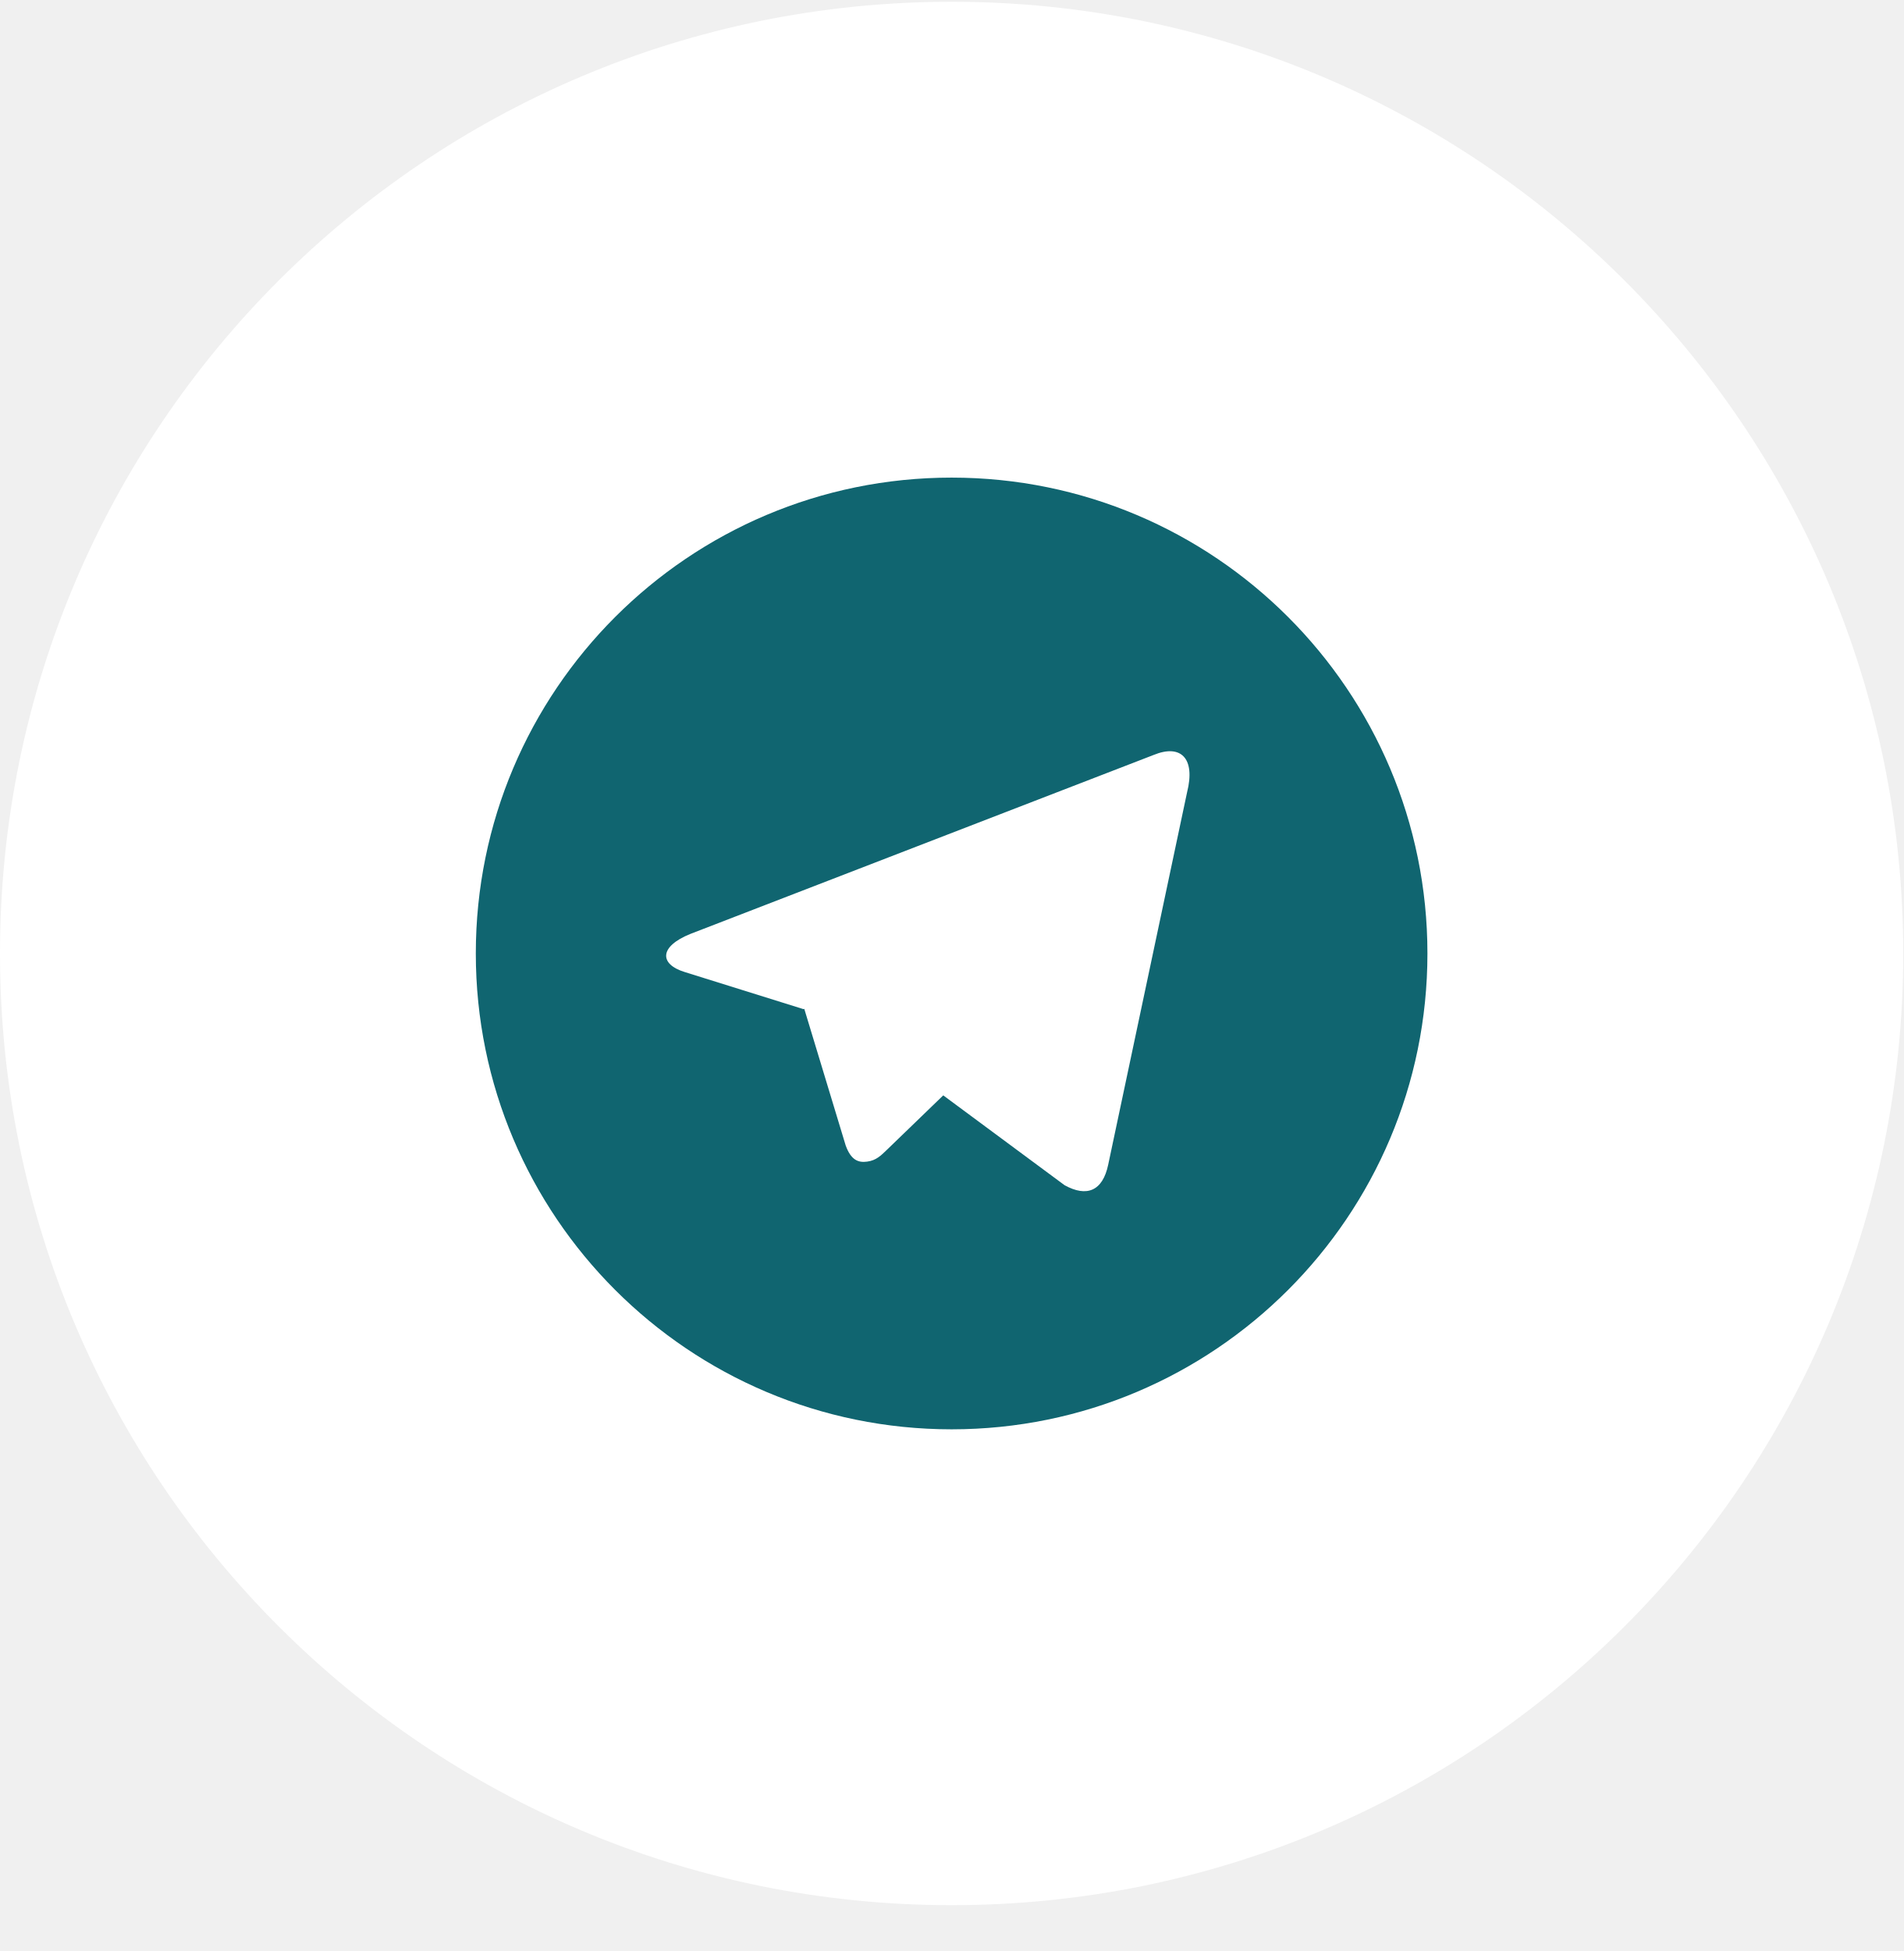
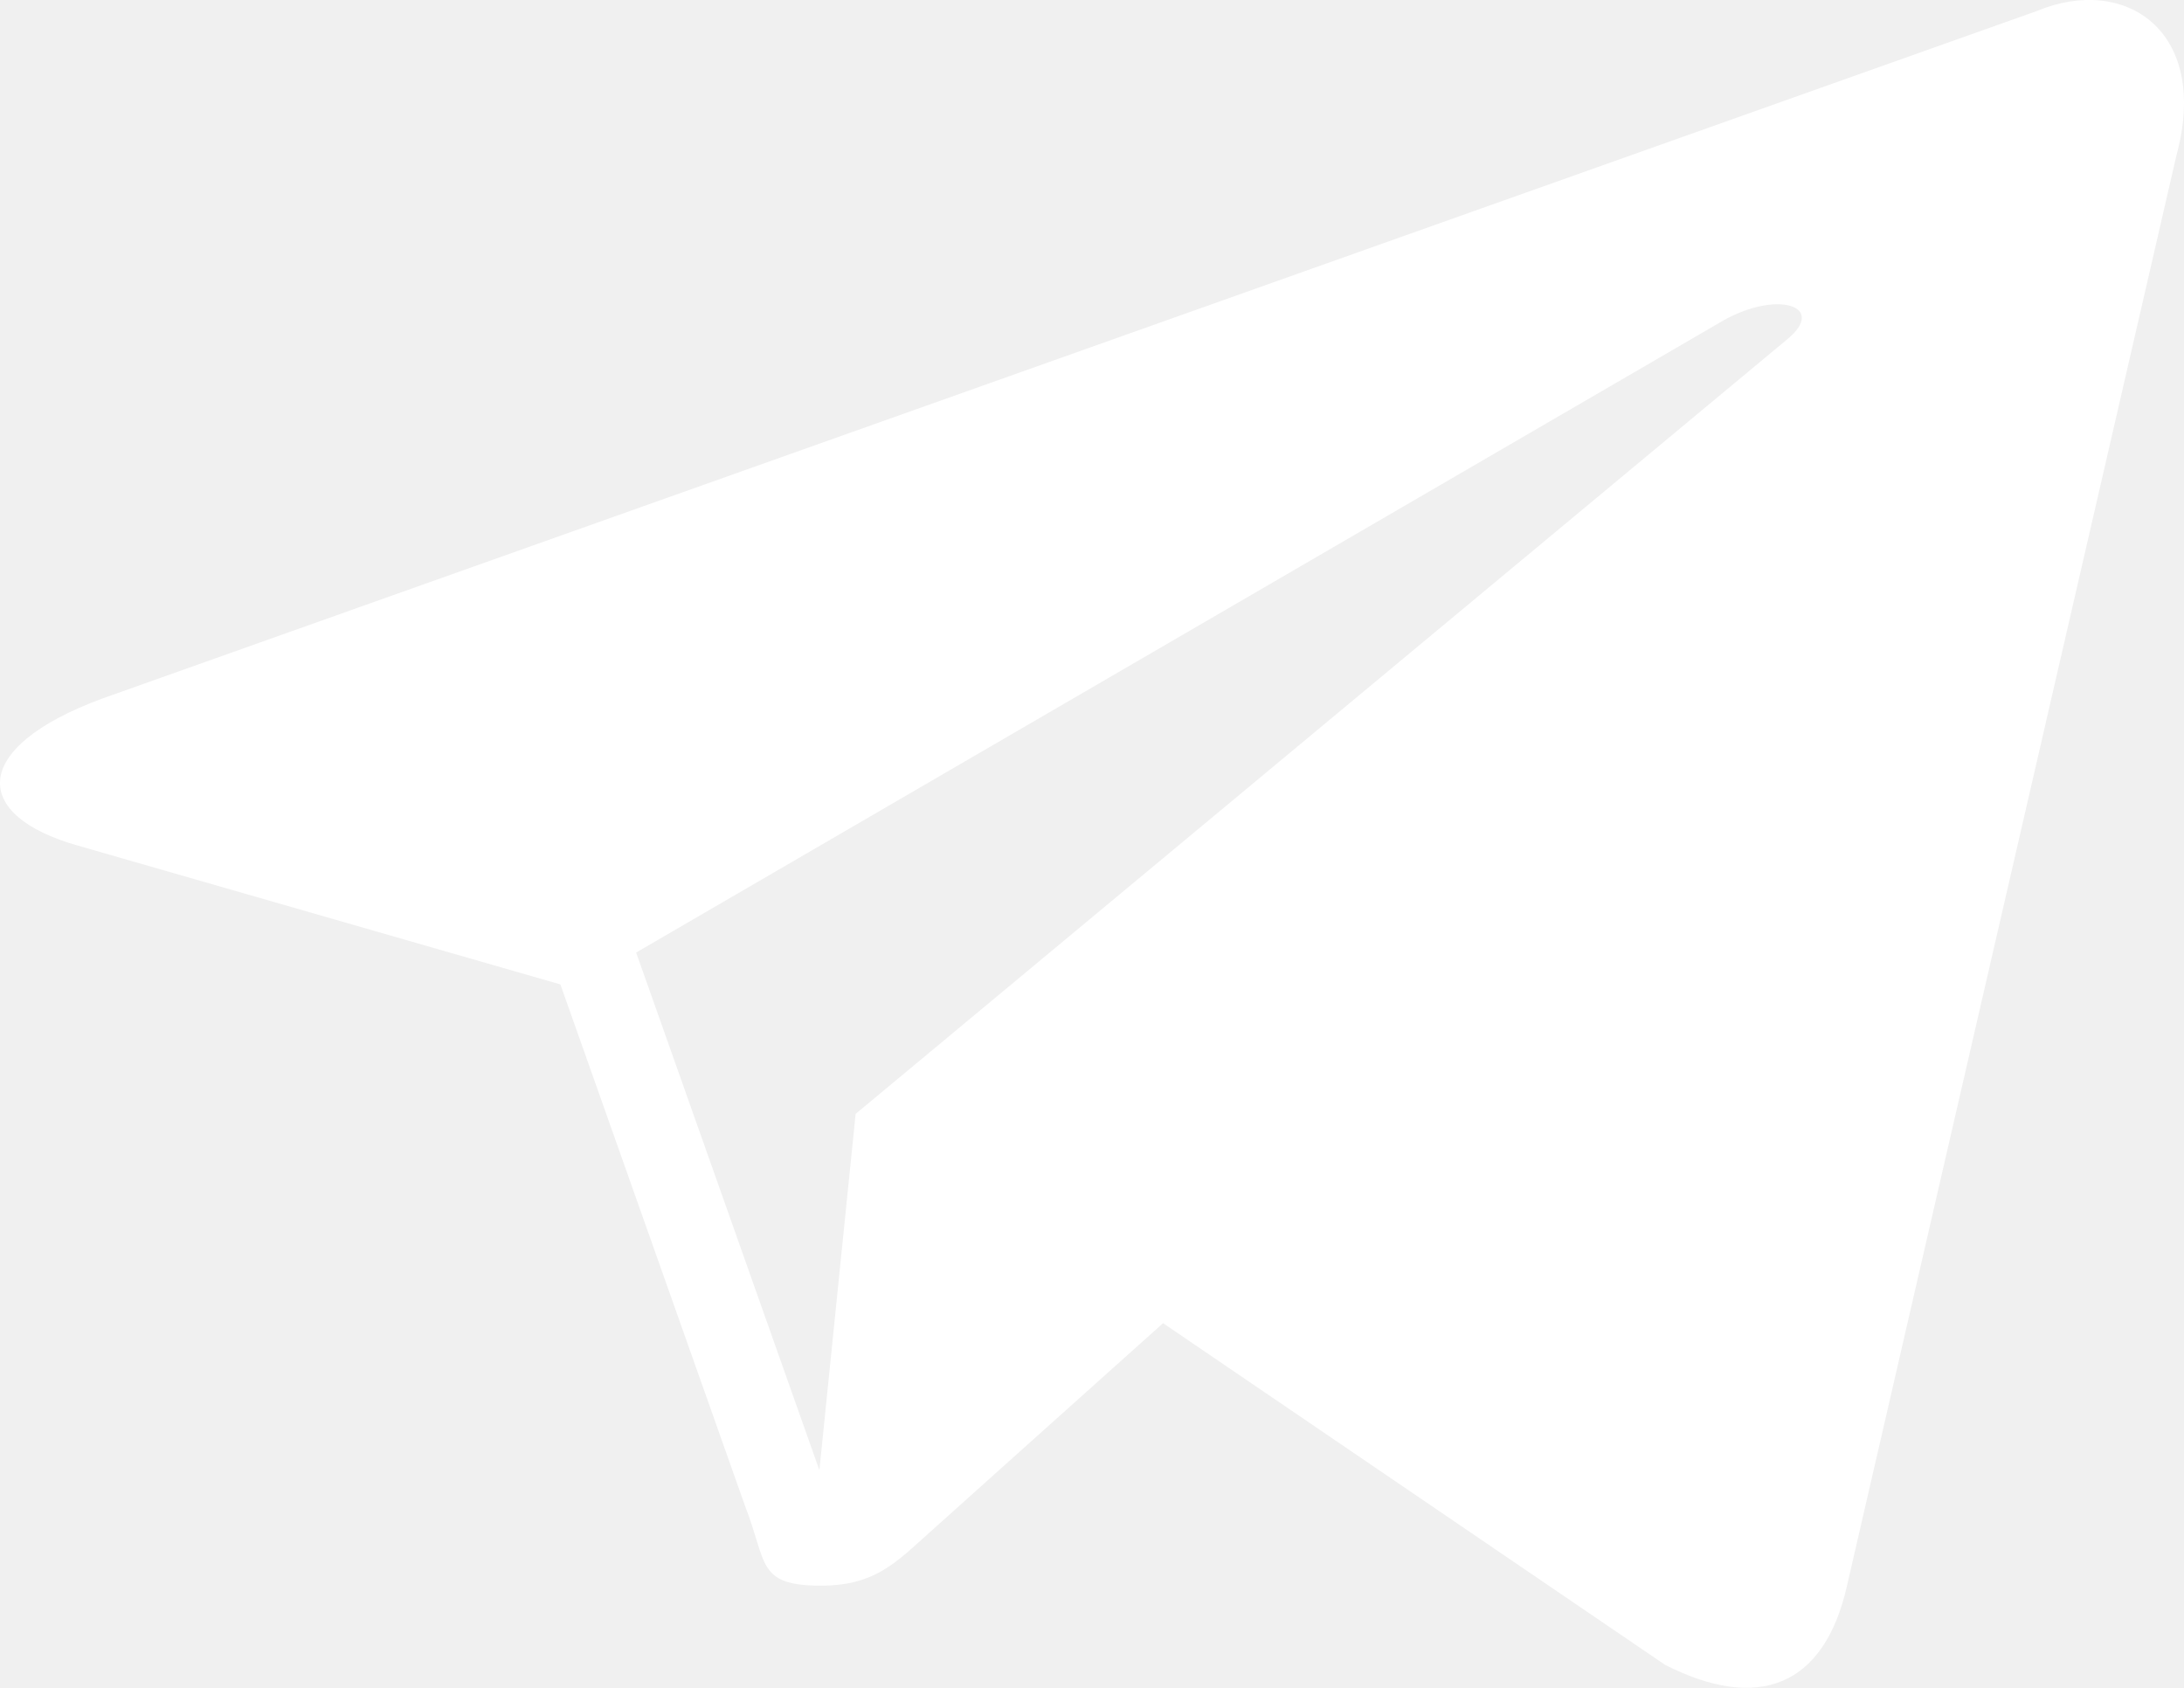
- <svg xmlns="http://www.w3.org/2000/svg" width="40" height="41" viewBox="0 0 40 41" fill="none">
-   <circle cx="20" cy="20.037" r="20" fill="white" />
-   <g clip-path="url(#clip0_1_5318)">
-     <path d="M20 30.037C14.477 30.037 10 25.56 10 20.037C10 14.514 14.477 10.037 20 10.037C25.523 10.037 30 14.514 30 20.037C30 25.56 25.523 30.037 20 30.037ZM16.89 21.207L16.903 21.2L17.773 24.07C17.885 24.381 18.039 24.437 18.226 24.411C18.414 24.386 18.513 24.285 18.636 24.167L19.824 23.019L22.374 24.907C22.84 25.164 23.175 25.031 23.291 24.475L24.948 16.653C25.131 15.925 24.811 15.633 24.246 15.865L14.513 19.625C13.849 19.891 13.853 20.263 14.393 20.428L16.89 21.208V21.207Z" fill="#106570" />
-   </g>
-   <defs>
-     <clipPath id="clip0_1_5318">
-       <rect width="24" height="24" fill="white" transform="translate(8 8.03711)" />
-     </clipPath>
-   </defs>
+ <svg xmlns="http://www.w3.org/2000/svg" width="22" height="17" viewBox="0 0 22 17" fill="none">
+   <path d="M20.515 0.112L1.027 7.037C-0.303 7.529 -0.295 8.213 0.785 8.517L5.645 9.915L7.505 15.168C7.731 15.743 7.619 15.971 8.274 15.971C8.78 15.971 9.005 15.758 9.286 15.505C9.465 15.343 10.529 14.391 11.716 13.327L16.772 16.768C17.702 17.241 18.374 16.996 18.605 15.973L21.924 1.565C22.264 0.309 21.405 -0.26 20.515 0.112ZM6.408 9.594L17.363 3.226C17.91 2.92 18.411 3.085 17.999 3.421L8.619 11.219L8.254 14.808L6.408 9.594Z" fill="white" />
</svg>
